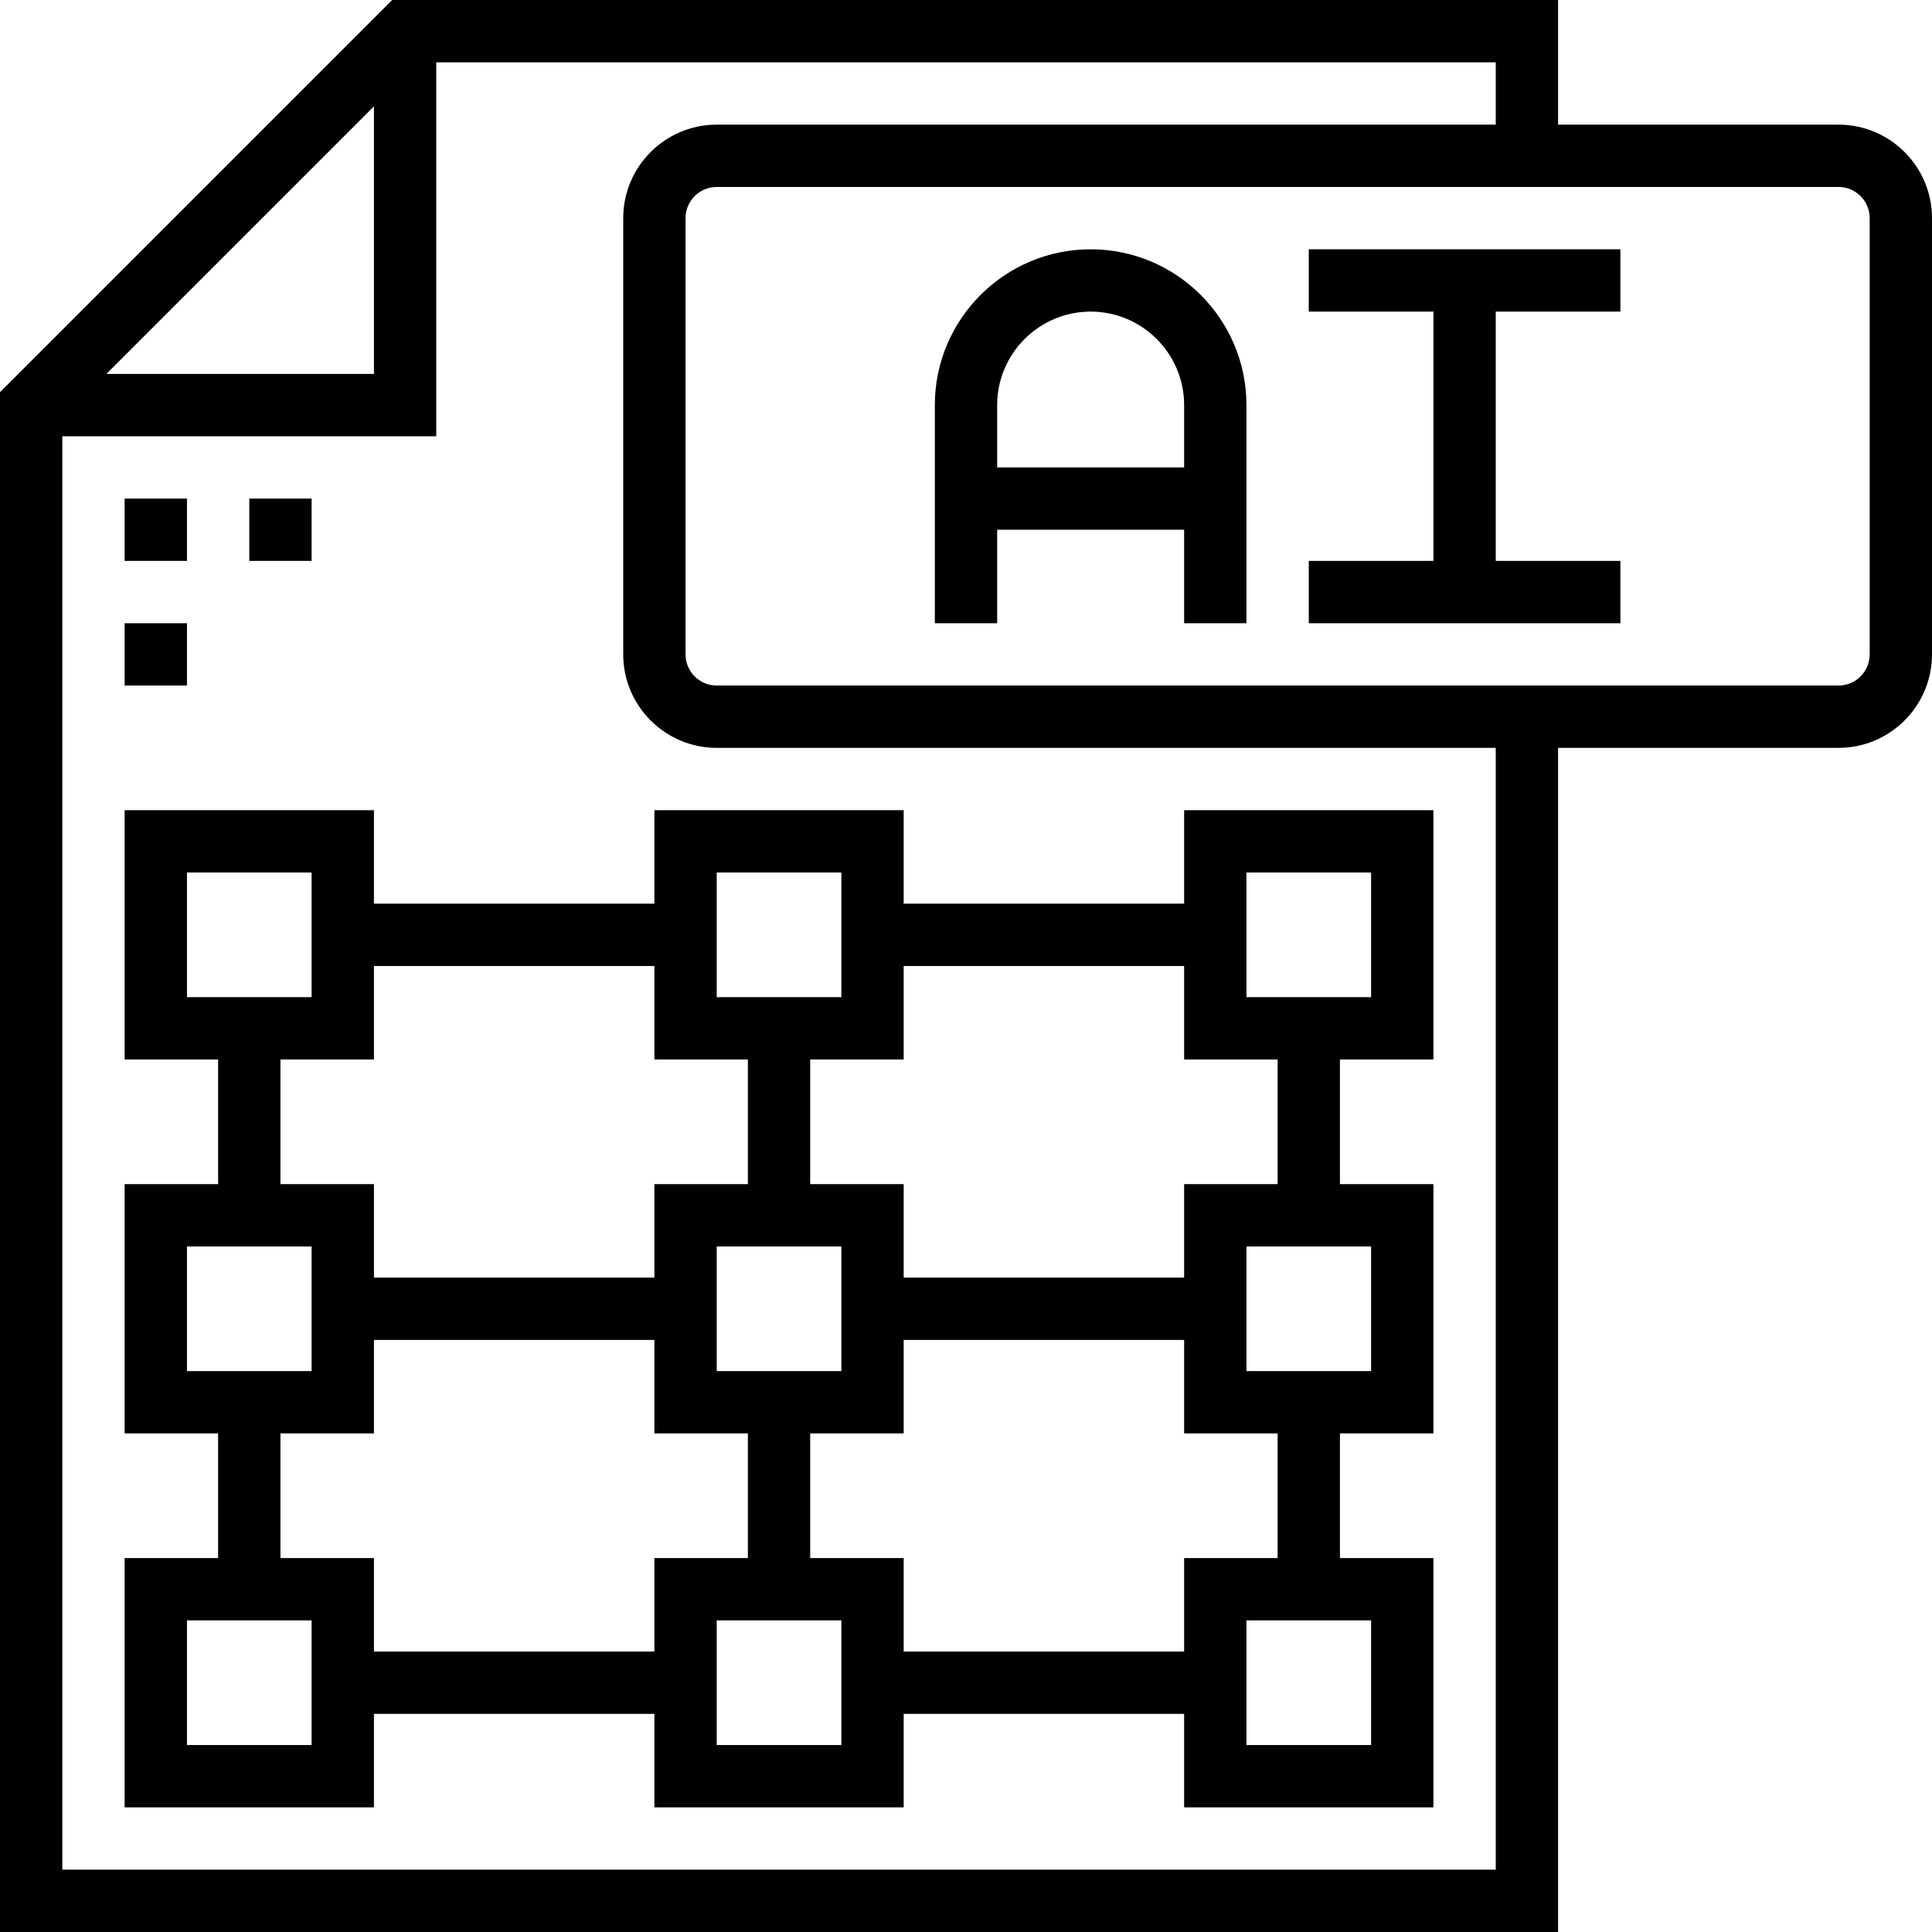
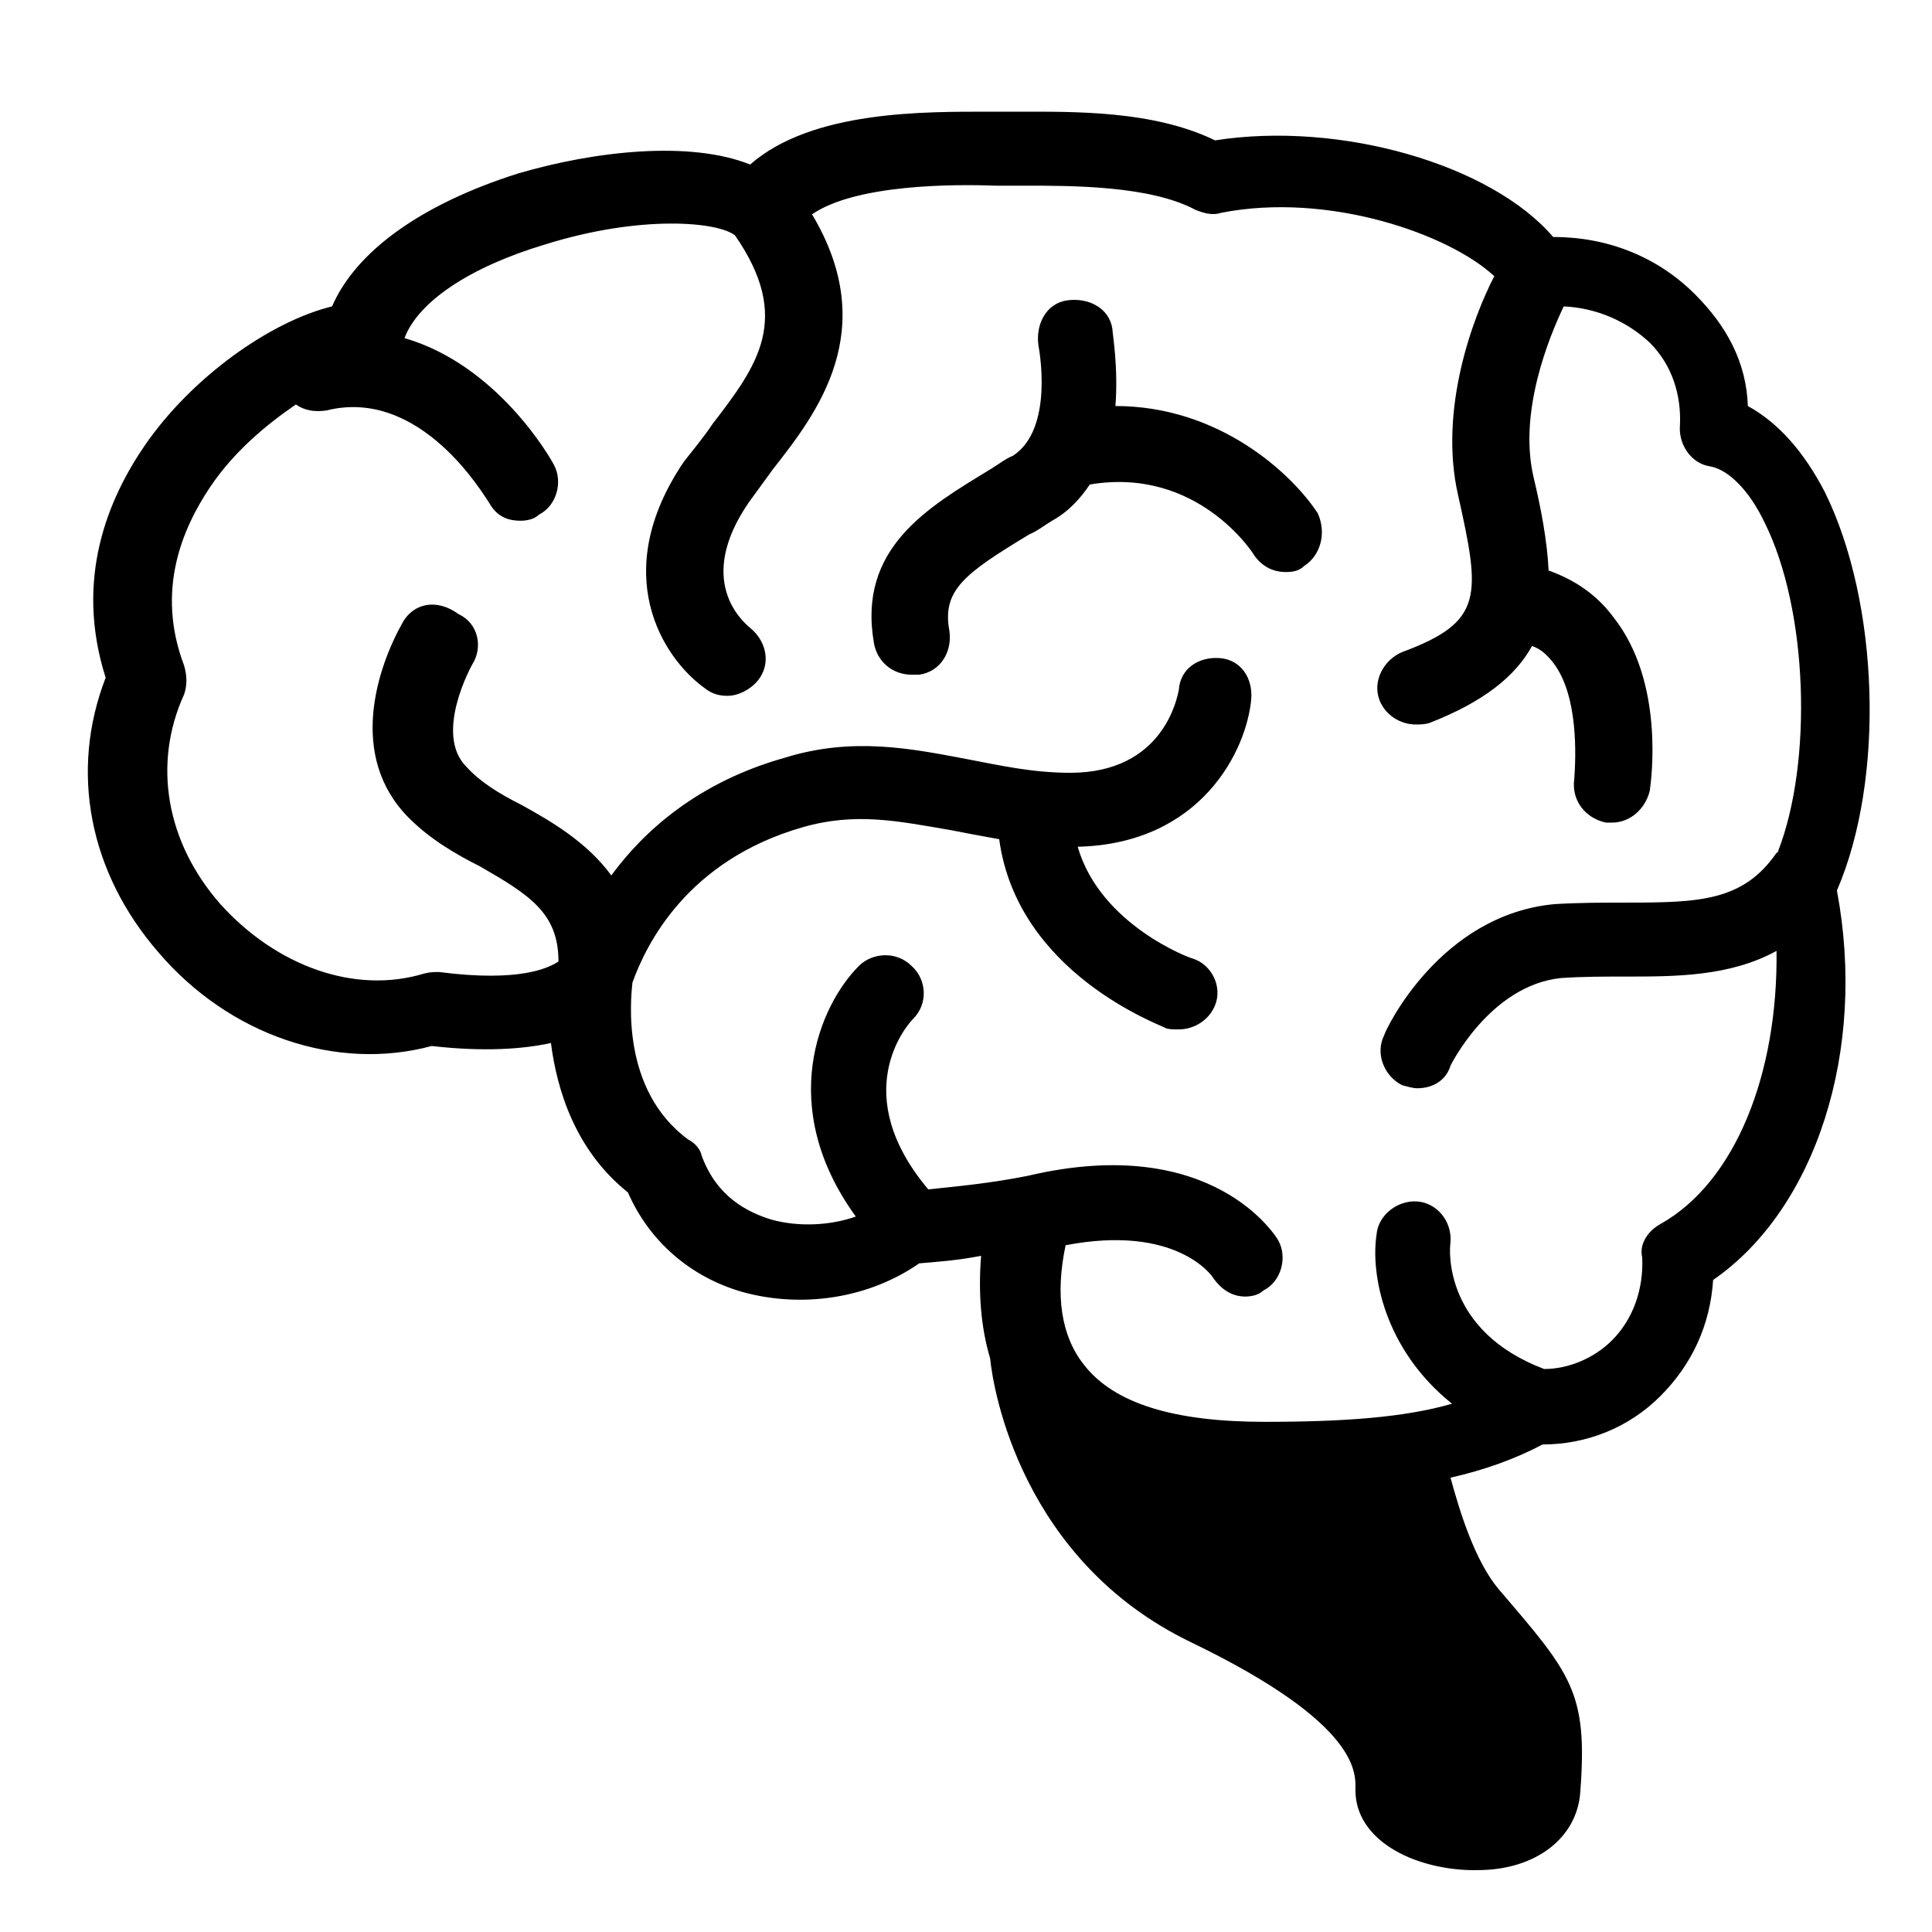
- <svg xmlns="http://www.w3.org/2000/svg" fill="#000000" version="1.1" id="Layer_1" viewBox="0 0 496 496" xml:space="preserve">
-   <g>
-     <g>
-       <g>
-         <path d="M472,32h-72V0H100.688L0,100.688V496h400V192h72c13.232,0,24-10.768,24-24V56C496,42.768,485.232,32,472,32z M96,27.312     V96H27.312L96,27.312z M384,480H16V112h96V16h272v16H184c-13.232,0-24,10.768-24,24v112c0,13.232,10.768,24,24,24h200V480z      M480,168c0,4.416-3.592,8-8,8H184c-4.408,0-8-3.584-8-8V56c0-4.416,3.592-8,8-8h288c4.408,0,8,3.584,8,8V168z" />
-         <rect x="32" y="128" width="16" height="16" />
-         <rect x="64" y="128" width="16" height="16" />
-         <rect x="32" y="160" width="16" height="16" />
-         <path d="M280,64c-22.056,0-40,17.944-40,40v56h16v-24h48v24h16v-56C320,81.944,302.056,64,280,64z M304,120h-48v-16     c0-13.232,10.768-24,24-24s24,10.768,24,24V120z" />
-         <polygon points="336,80 368,80 368,144 336,144 336,160 416,160 416,144 384,144 384,80 416,80 416,64 336,64    " />
-         <path d="M168,208v24H96v-24H32v64h24v32H32v64h24v32H32v64h64v-24h72v24h64v-24h72v24h64v-64h-24v-32h24v-64h-24v-32h24v-64h-64     v24h-72v-24H168z M184,224h32v32h-32V224z M96,248h72v24h24v32h-24v24H96v-24H72v-32h24V248z M216,320v32h-32v-32H216z M48,256     v-32h32v32H48z M48,352v-32h32v32H48z M80,448H48v-32h32V448z M168,424H96v-24H72v-32h24v-24h72v24h24v32h-24V424z M216,448h-32     v-32h32V448z M304,424h-72v-24h-24v-32h24v-24h72v24h24v32h-24V424z M352,416v32h-32v-32H352z M352,320v32h-32v-32H352z M320,224     h32v32h-32V224z M304,248v24h24v32h-24v24h-72v-24h-24v-32h24v-24H304z" />
-       </g>
-     </g>
-   </g>
+ <svg xmlns="http://www.w3.org/2000/svg" fill="#000000" height="800px" width="800px" version="1.1" id="_x31_" viewBox="0 0 128 128" xml:space="preserve">
+   <path id="_x32__26_" d="M120.9,32.6c-1.4-2.7-3.1-4.6-5.1-5.7c-0.1-2.9-1.4-5.3-3.5-7.4c-2.5-2.5-5.8-3.8-9.4-3.8  C98.8,10.9,88.8,8,80.5,9.3c-4.1-2-9.4-1.9-13-1.9c-0.5,0-0.9,0-1.4,0h-0.5c-4.3,0-11.8-0.1-15.9,3.5c-4-1.6-10.3-0.9-15.4,0.6  c-6.3,2-10.7,5.1-12.3,8.8c-4.1,1-9.3,4.7-12.4,9.2C7.2,33,4.9,38.3,7,44.9c-2.4,6.2-1.1,12.9,3.5,18.2c4.7,5.5,11.8,7.9,18.1,6.2  c3.5,0.4,6.1,0.2,7.9-0.2c0.4,3.1,1.6,7.1,5.1,9.9c1.4,3.2,4.1,5.6,7.6,6.6c4,1.1,8.4,0.4,11.7-1.9c1.2-0.1,2.6-0.2,4.1-0.5  c-0.2,2.5,0,4.8,0.6,6.8c0.2,2.1,2.1,13.4,13.3,18.8c11.4,5.5,10.9,8.8,10.9,9.8c0,3.3,3.8,5.2,7.6,5.3c0.1,0,0.2,0,0.5,0  c3.8,0,6.6-2.1,6.8-5.2c0.5-6.6-0.6-7.8-5.4-13.4c-1.6-1.9-2.6-5.2-3.2-7.4c2.2-0.5,4.2-1.2,6.1-2.2c2.9,0,5.7-1.1,7.8-3.2  c2.1-2.1,3.3-4.7,3.5-7.7c6.8-4.7,10.2-15.2,8.2-25.8C124.9,51.6,124.5,39.9,120.9,32.6z M110,81.1c-0.9,0.5-1.4,1.4-1.2,2.2  c0.1,2.1-0.6,4.1-2,5.5c-1.2,1.2-2.9,1.9-4.5,1.9c-6.6-2.5-6.3-7.8-6.2-8.4c0.1-1.4-0.9-2.6-2.2-2.7s-2.6,0.9-2.7,2.2  c-0.4,2.6,0.5,7.6,5,11.2c-3.1,0.9-7.1,1.2-12.4,1.2c-6,0-10-1.2-12-3.8c-1.5-1.9-1.9-4.6-1.2-7.9c7.3-1.4,9.7,2,9.8,2.2  c0.5,0.7,1.2,1.2,2.1,1.2c0.4,0,0.9-0.1,1.2-0.4c1.2-0.6,1.6-2.2,1-3.3c-0.1-0.2-4.3-7.2-16.6-4.3l0,0c-2.5,0.5-4.7,0.7-6.6,0.9  c-5.3-6.3-1.5-10.8-1-11.3c1-1,0.9-2.6-0.1-3.5c-1-1-2.6-0.9-3.5,0c-2.6,2.6-5.5,9.3-0.2,16.6c-1.7,0.6-3.8,0.7-5.6,0.2  c-1.6-0.5-3.6-1.5-4.6-4.2c-0.1-0.5-0.5-0.9-0.9-1.1c-4.5-3.3-3.8-9.4-3.7-10.4c0.9-2.5,3.6-8.1,11.3-10.3c3.5-1,6.3-0.4,9.8,0.2  c1,0.2,2.1,0.4,3.2,0.6c1.2,8.9,10.7,12.3,11,12.5c0.2,0.1,0.5,0.1,0.9,0.1c1,0,2-0.6,2.4-1.6c0.5-1.2-0.2-2.7-1.5-3.1  c-0.1,0-6.1-2.2-7.6-7.4c8.2-0.2,11.2-6.4,11.5-9.8c0.1-1.4-0.7-2.6-2.1-2.7s-2.6,0.7-2.7,2.1c-0.1,0.5-1,5.5-7.2,5.5  c-2.5,0-4.7-0.5-6.8-0.9c-3.7-0.7-7.6-1.5-12.1-0.1c-5.7,1.6-9.3,4.8-11.5,7.8c-1.6-2.2-4-3.6-6-4.7c-1.4-0.7-2.7-1.5-3.6-2.5  c-2.2-2.2,0.4-6.8,0.4-6.8c0.7-1.1,0.4-2.7-0.9-3.3c-1.5-1.1-3-0.7-3.7,0.5c-1.7,3-3.7,8.9,0.4,13c1.4,1.4,3.1,2.4,4.7,3.2  c3.3,1.9,5.2,3.1,5.2,6.3c-0.6,0.4-2.5,1.4-7.9,0.7c-0.4,0-0.6,0-1,0.1c-4.6,1.4-9.8-0.5-13.5-4.6c-3.6-4.1-4.5-9.3-2.4-13.9  c0.2-0.6,0.2-1.2,0-1.9c-1.9-5-0.1-9.1,1.7-11.8c1.6-2.4,3.8-4.2,5.7-5.5c0.6,0.4,1.2,0.5,2,0.4c6.3-1.6,10.5,5.7,10.8,6.1  c0.5,0.9,1.2,1.2,2.1,1.2c0.4,0,0.9-0.1,1.2-0.4c1.2-0.6,1.6-2.2,1-3.3c-0.2-0.4-3.7-6.6-9.9-8.4c0.9-2.4,4.3-4.7,9.3-6.2  c6.4-2,11.5-1.5,12.6-0.6c3.8,5.5,1.5,8.6-1.5,12.5c-0.6,0.9-1.2,1.6-1.9,2.5c-5,7.4-1.4,13,1.4,15c0.5,0.4,1,0.5,1.5,0.5  c0.7,0,1.5-0.4,2-1c0.9-1.1,0.6-2.6-0.5-3.5c-0.6-0.5-3.6-3.2-0.1-8.3c0.5-0.7,1.1-1.5,1.6-2.2c2.9-3.7,7.2-9.2,2.6-16.9  c2.9-2,9.4-2,12.1-1.9h0.5c0.4,0,0.9,0,1.4,0c3.3,0,8.4,0,11.4,1.6c0.5,0.2,1.1,0.4,1.7,0.2C88,12.7,96,15.5,99,18.3  c-1.4,2.7-3.7,8.8-2.4,14.5c1.5,6.7,1.7,8.4-3.7,10.4c-1.2,0.5-2,1.9-1.5,3.2c0.4,1,1.4,1.6,2.4,1.6c0.2,0,0.6,0,0.9-0.1  c3.6-1.4,5.7-3.1,6.8-5.1c0.6,0.2,1,0.6,1.4,1.1c1.7,2.2,1.5,6.3,1.4,7.7c-0.2,1.4,0.7,2.6,2.1,2.9c0.1,0,0.2,0,0.4,0  c1.2,0,2.2-0.9,2.5-2.1c0.1-0.7,1-7.2-2.4-11.5c-1.1-1.5-2.6-2.5-4.3-3.1c-0.1-2-0.5-4.1-1-6.2c-1-4.3,1-9.2,2-11.3  c2.2,0.1,4.2,1,5.7,2.4c1.5,1.5,2.1,3.5,2,5.5c-0.1,1.2,0.7,2.5,2,2.7c1.2,0.2,2.6,1.6,3.6,3.7c2.9,5.8,3.2,15.9,0.9,21.8  c0,0.1-0.1,0.1-0.1,0.1c-2.2,3.2-5.1,3.3-9.9,3.3c-1.6,0-3.1,0-4.8,0.1c-7.6,0.7-11.2,8.3-11.3,8.7c-0.6,1.2,0,2.7,1.2,3.3  c0.4,0.1,0.7,0.2,1,0.2c1,0,1.9-0.5,2.2-1.5c0,0,2.6-5.3,7.3-5.8c1.4-0.1,2.9-0.1,4.3-0.1c3.3,0,6.9,0,10-1.7  C117.8,71.1,115,78.3,110,81.1z" />
+   <path id="_x31__26_" d="M73.9,26.9c0.2-2.6-0.2-4.8-0.2-5.1c-0.2-1.4-1.6-2.1-3-1.9s-2.1,1.6-1.9,3c0,0,1.1,5.5-1.7,7.3  c-0.5,0.2-1,0.6-1.5,0.9c-4.1,2.5-8.8,5.2-7.7,11.5c0.2,1.2,1.2,2.1,2.5,2.1c0.1,0,0.2,0,0.5,0c1.4-0.2,2.2-1.5,2-2.9  c-0.5-2.7,1-3.8,5.3-6.4c0.5-0.2,1-0.6,1.5-0.9c1.1-0.6,1.9-1.5,2.5-2.4c7.1-1.2,10.8,4.5,10.9,4.7c0.5,0.7,1.2,1.1,2.1,1.1  c0.5,0,0.9-0.1,1.2-0.4c1.1-0.7,1.5-2.2,0.9-3.5C85.6,31.4,80.8,26.9,73.9,26.9z" />
</svg>
